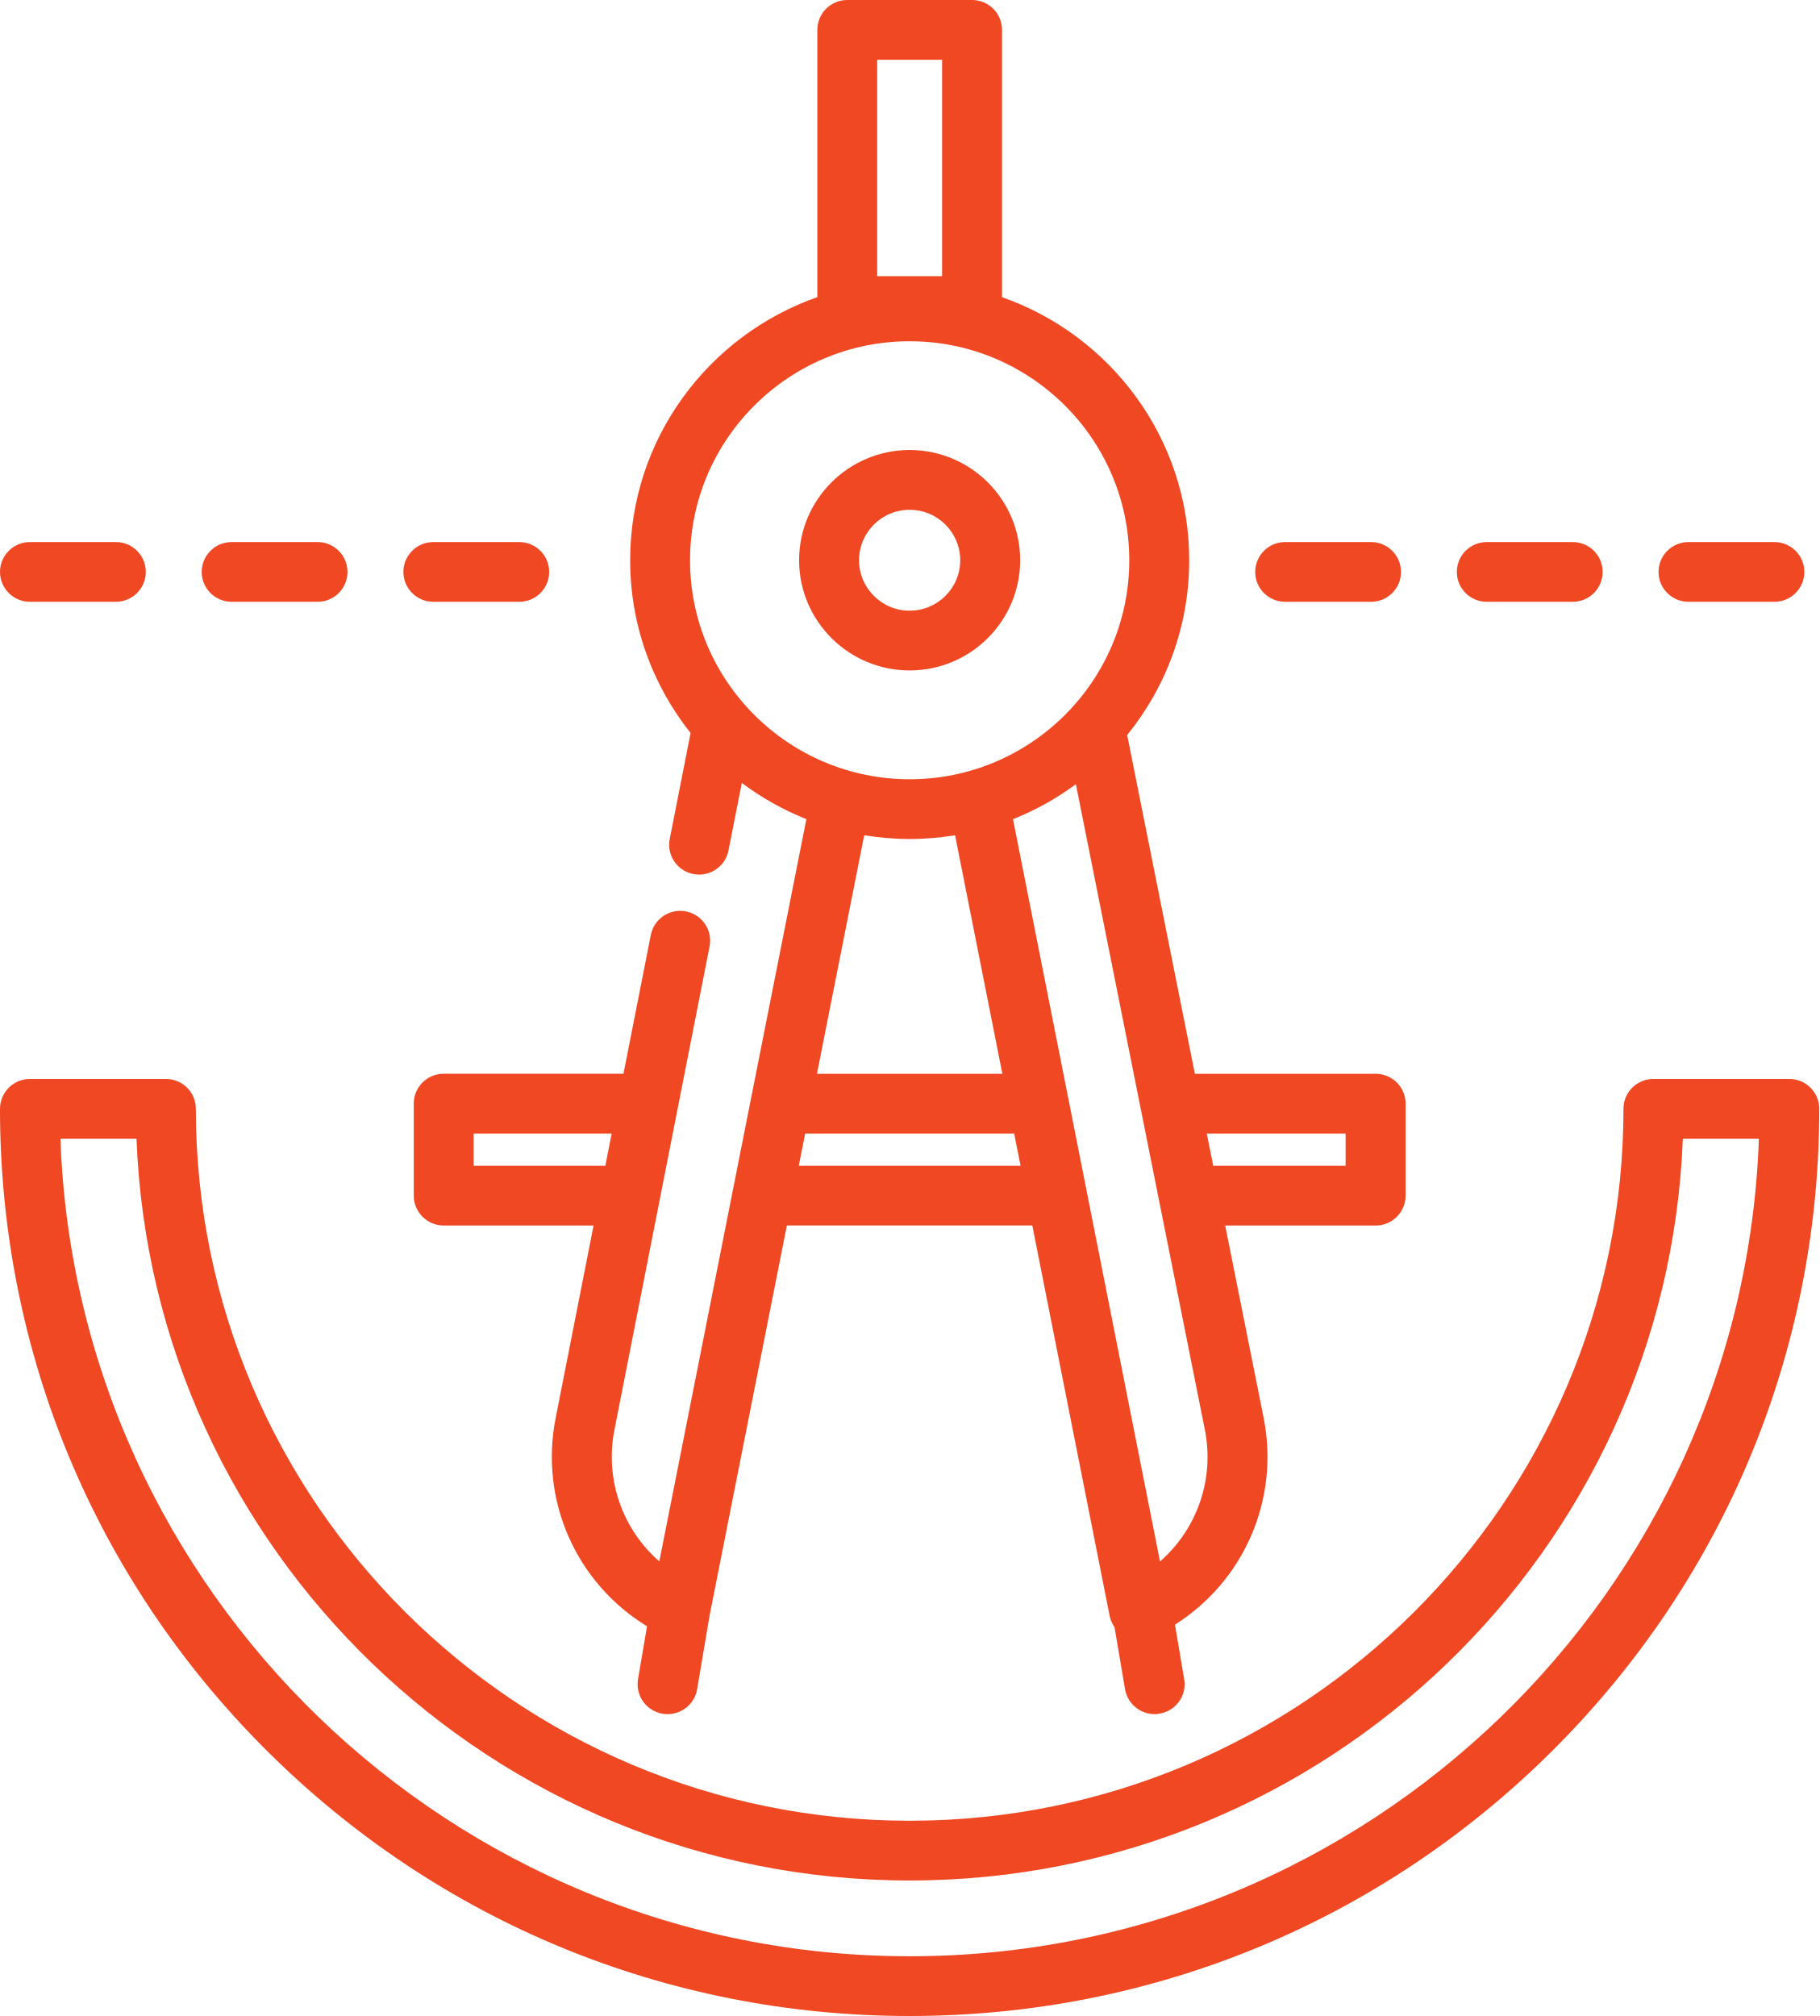
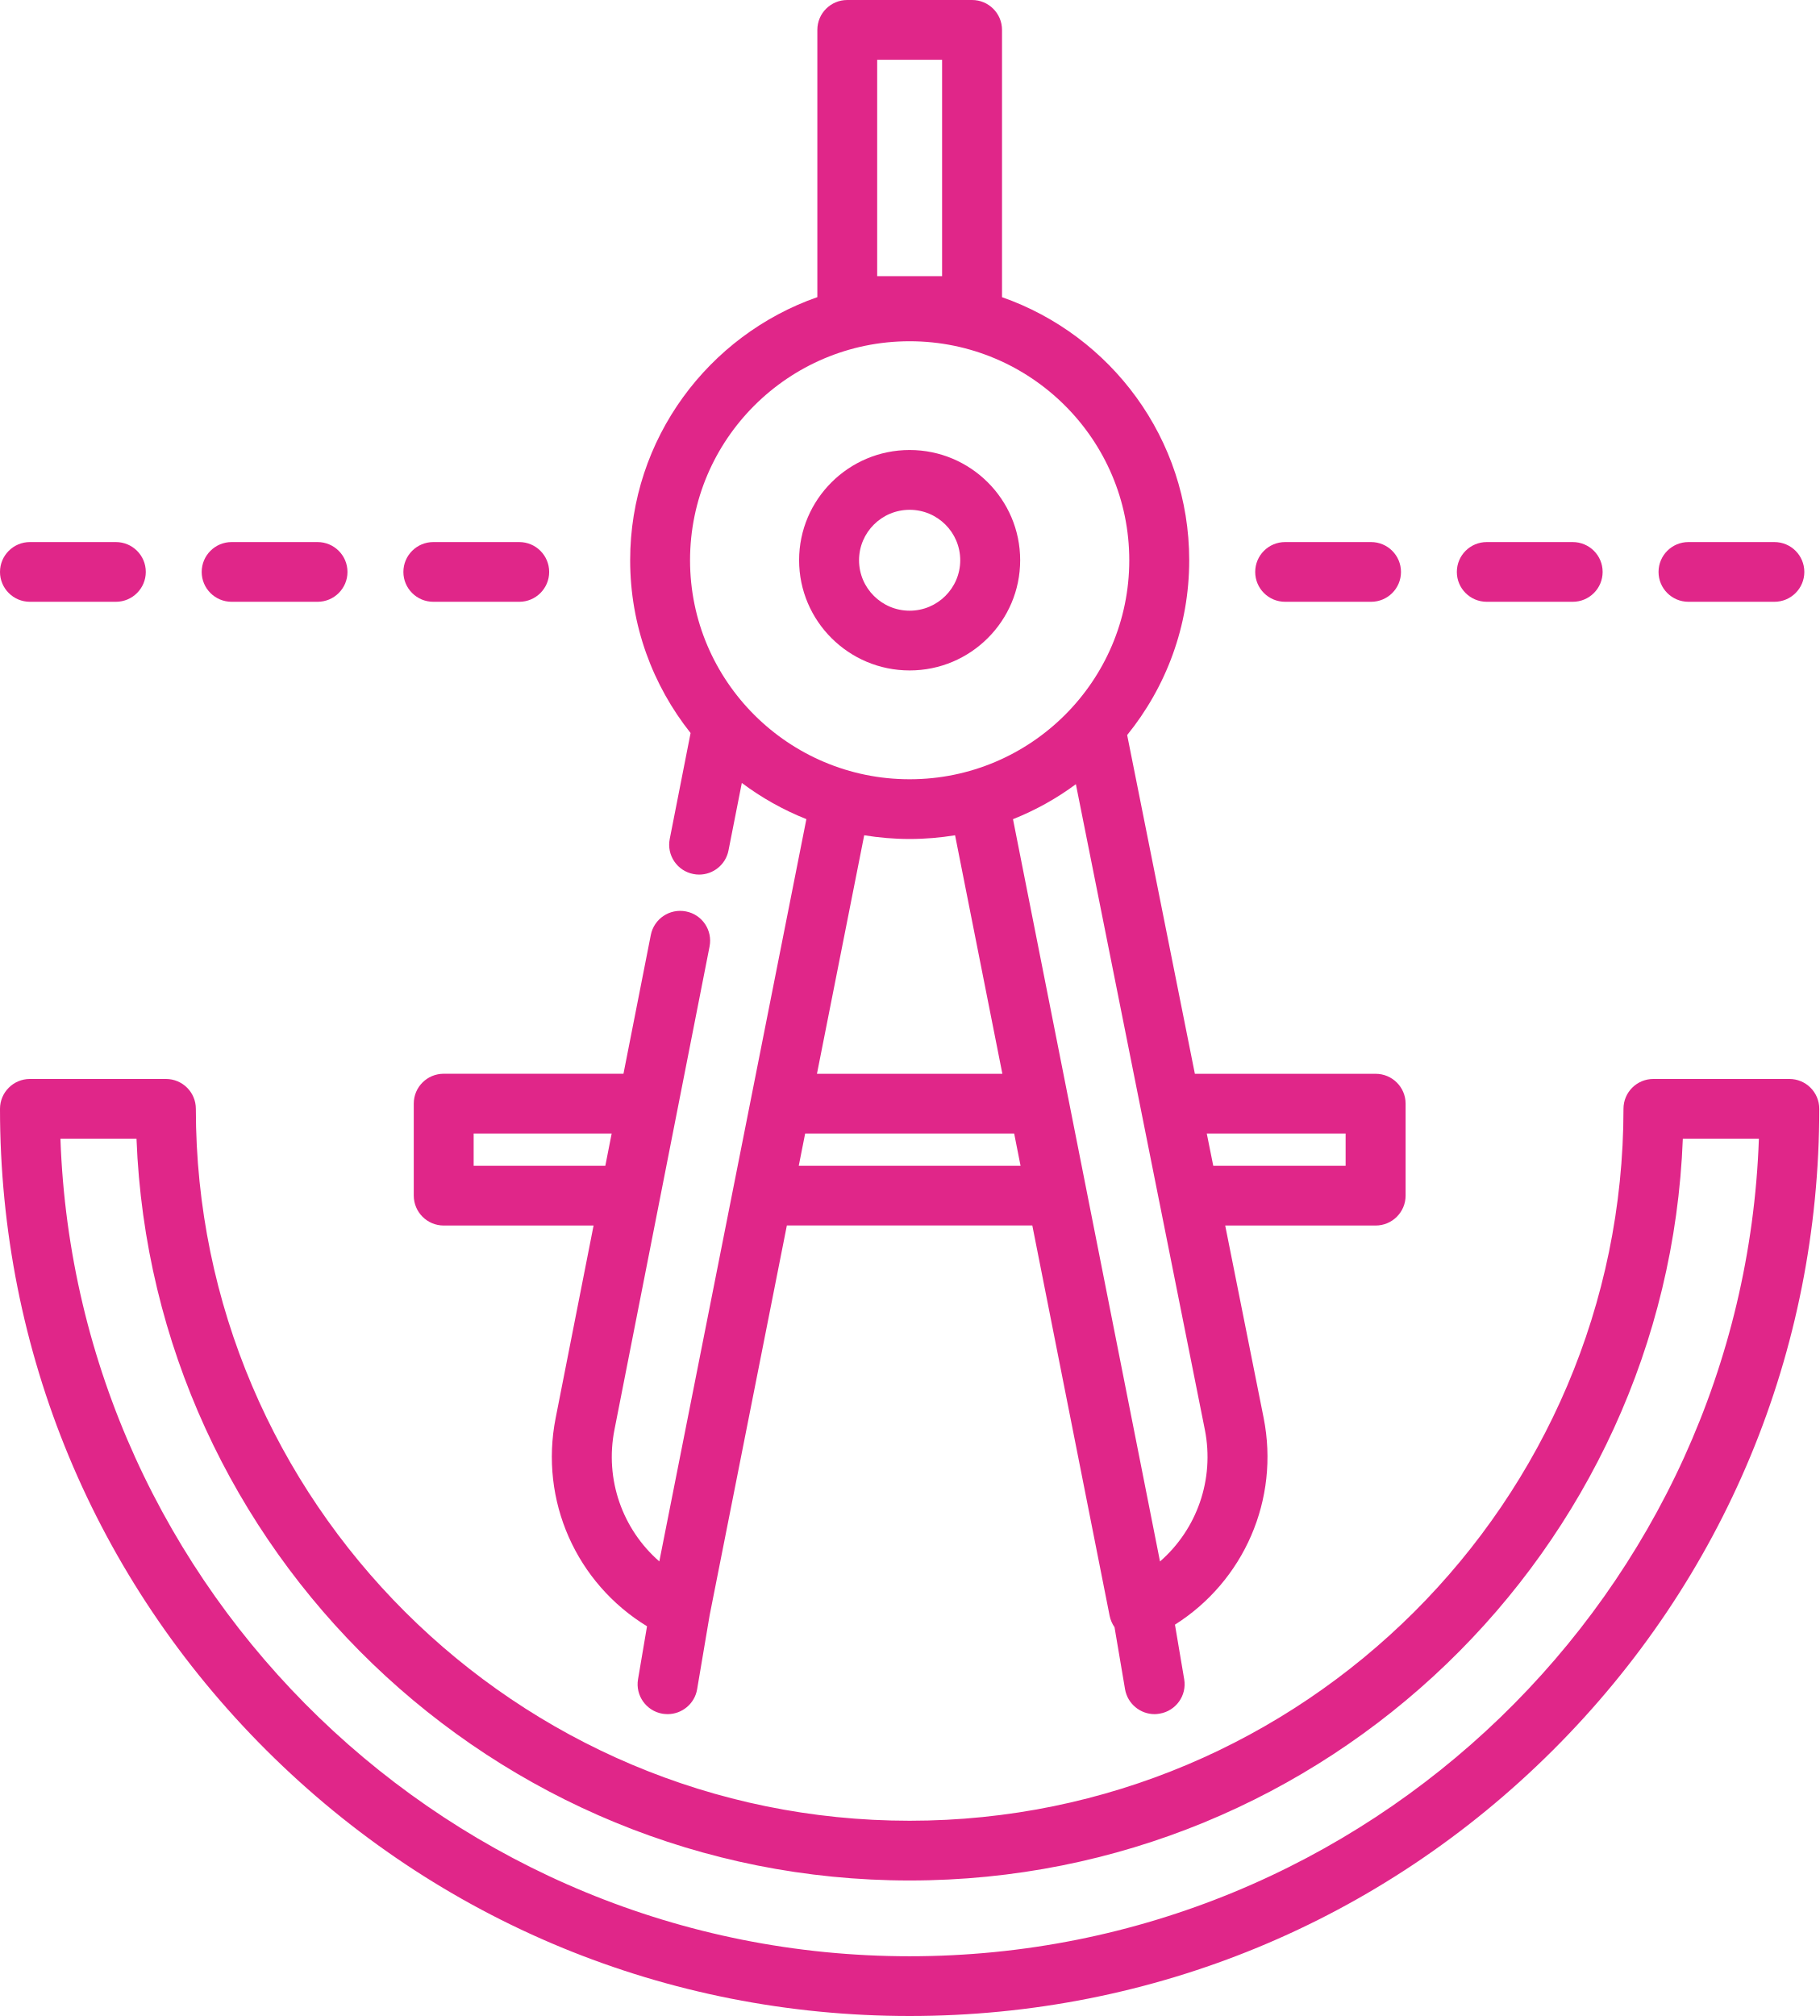
<svg xmlns="http://www.w3.org/2000/svg" version="1.1" id="Layer_1" x="0px" y="0px" width="37px" height="41px" viewBox="0 0 37 41" enable-background="new 0 0 37 41" xml:space="preserve">
  <g>
    <g>
      <g>
-         <path fill="#EF4823" d="M36.391,21.943h-2.764c-0.337,0-0.609,0.271-0.609,0.607c0,7.982-6.513,14.479-14.518,14.479     c-8.004,0-14.517-6.496-14.517-14.479c0-0.336-0.273-0.607-0.609-0.607H0.609C0.273,21.943,0,22.215,0,22.551     c0,4.928,1.924,9.561,5.418,13.045S13.559,41,18.5,41s9.587-1.92,13.081-5.404S37,27.479,37,22.551     C37,22.215,36.728,21.943,36.391,21.943z M18.5,39.785c-9.325,0-16.948-7.404-17.271-16.627h1.547     c0.321,8.373,7.251,15.086,15.724,15.086s15.403-6.713,15.725-15.086h1.547C35.448,32.381,27.825,39.785,18.5,39.785z" />
+         <path fill="#E02689" d="M36.391,21.943h-2.764c-0.337,0-0.609,0.271-0.609,0.607c0,7.982-6.513,14.479-14.518,14.479     c-8.004,0-14.517-6.496-14.517-14.479c0-0.336-0.273-0.607-0.609-0.607H0.609C0.273,21.943,0,22.215,0,22.551     c0,4.928,1.924,9.561,5.418,13.045S13.559,41,18.5,41s9.587-1.92,13.081-5.404S37,27.479,37,22.551     C37,22.215,36.728,21.943,36.391,21.943z M18.5,39.785c-9.325,0-16.948-7.404-17.271-16.627h1.547     c0.321,8.373,7.251,15.086,15.724,15.086s15.403-6.713,15.725-15.086h1.547C35.448,32.381,27.825,39.785,18.5,39.785z" />
      </g>
    </g>
    <g>
      <g>
-         <path fill="#EF4823" d="M18.5,9.152c-1.239,0-2.248,1.005-2.248,2.241s1.008,2.242,2.248,2.242s2.248-1.006,2.248-2.242     S19.739,9.152,18.5,9.152z M18.5,12.42c-0.567,0-1.029-0.46-1.029-1.026s0.461-1.026,1.029-1.026s1.029,0.46,1.029,1.026     S19.067,12.42,18.5,12.42z" />
+         <path fill="#E02689" d="M18.5,9.152c-1.239,0-2.248,1.005-2.248,2.241s1.008,2.242,2.248,2.242s2.248-1.006,2.248-2.242     S19.739,9.152,18.5,9.152z M18.5,12.42c-0.567,0-1.029-0.46-1.029-1.026s0.461-1.026,1.029-1.026s1.029,0.46,1.029,1.026     S19.067,12.42,18.5,12.42z" />
      </g>
    </g>
    <g>
      <g>
-         <path fill="#EF4823" d="M27.977,21.838h-3.676l-1.377-6.889c0.788-0.973,1.262-2.21,1.262-3.555c0-2.47-1.593-4.575-3.807-5.35     V0.608C20.379,0.272,20.105,0,19.77,0h-2.538c-0.337,0-0.609,0.272-0.609,0.607v5.436c-2.214,0.775-3.807,2.88-3.807,5.35     c0,1.327,0.46,2.547,1.229,3.515l-0.424,2.154c-0.065,0.33,0.15,0.649,0.48,0.713c0.04,0.008,0.079,0.012,0.118,0.012     c0.285,0,0.54-0.201,0.597-0.491l0.271-1.373c0.4,0.3,0.841,0.548,1.313,0.736l-2.991,15.096     c-0.748-0.652-1.113-1.666-0.912-2.68l1.934-9.826c0.065-0.33-0.15-0.649-0.48-0.713c-0.331-0.065-0.65,0.15-0.715,0.479     l-0.556,2.822H9.024c-0.336,0-0.609,0.271-0.609,0.607v1.871c0,0.336,0.273,0.609,0.609,0.609h3.048l-0.771,3.914     c-0.333,1.682,0.422,3.359,1.858,4.236l-0.183,1.078c-0.056,0.33,0.167,0.645,0.5,0.701c0.034,0.004,0.068,0.008,0.102,0.008     c0.292,0,0.55-0.211,0.6-0.506l0.254-1.502l1.571-7.93h4.992l1.573,7.941c0.017,0.082,0.051,0.16,0.099,0.229l0.214,1.262     c0.051,0.295,0.309,0.506,0.601,0.506c0.033,0,0.067-0.004,0.102-0.01c0.332-0.055,0.556-0.369,0.5-0.699l-0.188-1.111     c1.4-0.885,2.133-2.543,1.804-4.203l-0.782-3.914h3.06c0.336,0,0.609-0.273,0.609-0.609v-1.871     C28.586,22.109,28.313,21.838,27.977,21.838z M12.311,23.709H9.633v-0.656h2.807L12.311,23.709z M17.84,1.216h1.32v4.4h-1.32     V1.216L17.84,1.216z M14.034,11.394c0-2.456,2.003-4.454,4.466-4.454s4.467,1.998,4.467,4.454s-2.004,4.454-4.467,4.454     S14.034,13.85,14.034,11.394z M20.386,21.838h-3.771l0.961-4.851c0.301,0.049,0.609,0.076,0.924,0.076     c0.315,0,0.623-0.027,0.924-0.076L20.386,21.838z M16.245,23.709l0.13-0.656h4.251l0.13,0.656H16.245z M23.592,31.756     l-1.497-7.559c0-0.002-0.001-0.004-0.001-0.006l-0.369-1.863c-0.001-0.004-0.001-0.006-0.002-0.008l-1.121-5.66     c0.459-0.183,0.889-0.422,1.279-0.712l1.696,8.489c0,0.002,0.001,0.004,0.001,0.004l0.926,4.635     C24.705,30.09,24.34,31.104,23.592,31.756z M27.367,23.709h-2.692l-0.132-0.656h2.824V23.709z" />
+         <path fill="#E02689" d="M27.977,21.838h-3.676l-1.377-6.889c0.788-0.973,1.262-2.21,1.262-3.555c0-2.47-1.593-4.575-3.807-5.35     V0.608C20.379,0.272,20.105,0,19.77,0h-2.538c-0.337,0-0.609,0.272-0.609,0.607v5.436c-2.214,0.775-3.807,2.88-3.807,5.35     c0,1.327,0.46,2.547,1.229,3.515l-0.424,2.154c-0.065,0.33,0.15,0.649,0.48,0.713c0.04,0.008,0.079,0.012,0.118,0.012     c0.285,0,0.54-0.201,0.597-0.491l0.271-1.373c0.4,0.3,0.841,0.548,1.313,0.736l-2.991,15.096     c-0.748-0.652-1.113-1.666-0.912-2.68l1.934-9.826c0.065-0.33-0.15-0.649-0.48-0.713c-0.331-0.065-0.65,0.15-0.715,0.479     l-0.556,2.822H9.024c-0.336,0-0.609,0.271-0.609,0.607v1.871c0,0.336,0.273,0.609,0.609,0.609h3.048l-0.771,3.914     c-0.333,1.682,0.422,3.359,1.858,4.236l-0.183,1.078c-0.056,0.33,0.167,0.645,0.5,0.701c0.034,0.004,0.068,0.008,0.102,0.008     c0.292,0,0.55-0.211,0.6-0.506l0.254-1.502l1.571-7.93h4.992l1.573,7.941c0.017,0.082,0.051,0.16,0.099,0.229l0.214,1.262     c0.051,0.295,0.309,0.506,0.601,0.506c0.033,0,0.067-0.004,0.102-0.01c0.332-0.055,0.556-0.369,0.5-0.699l-0.188-1.111     c1.4-0.885,2.133-2.543,1.804-4.203l-0.782-3.914h3.06c0.336,0,0.609-0.273,0.609-0.609v-1.871     C28.586,22.109,28.313,21.838,27.977,21.838z M12.311,23.709H9.633v-0.656h2.807L12.311,23.709z M17.84,1.216h1.32v4.4h-1.32     V1.216L17.84,1.216z M14.034,11.394c0-2.456,2.003-4.454,4.466-4.454s4.467,1.998,4.467,4.454s-2.004,4.454-4.467,4.454     S14.034,13.85,14.034,11.394z M20.386,21.838h-3.771l0.961-4.851c0.301,0.049,0.609,0.076,0.924,0.076     c0.315,0,0.623-0.027,0.924-0.076L20.386,21.838z M16.245,23.709l0.13-0.656h4.251l0.13,0.656H16.245z M23.592,31.756     l-1.497-7.559c0-0.002-0.001-0.004-0.001-0.006l-0.369-1.863c-0.001-0.004-0.001-0.006-0.002-0.008l-1.121-5.66     c0.459-0.183,0.889-0.422,1.279-0.712l1.696,8.489c0,0.002,0.001,0.004,0.001,0.004l0.926,4.635     C24.705,30.09,24.34,31.104,23.592,31.756z M27.367,23.709h-2.692l-0.132-0.656h2.824V23.709z" />
      </g>
    </g>
    <g>
      <g>
-         <path fill="#EF4823" d="M2.356,11.024H0.609C0.273,11.024,0,11.296,0,11.632c0,0.335,0.273,0.607,0.609,0.607h1.747     c0.336,0,0.609-0.272,0.609-0.607C2.966,11.296,2.693,11.024,2.356,11.024z" />
+         <path fill="#E02689" d="M2.356,11.024H0.609C0.273,11.024,0,11.296,0,11.632c0,0.335,0.273,0.607,0.609,0.607h1.747     c0.336,0,0.609-0.272,0.609-0.607C2.966,11.296,2.693,11.024,2.356,11.024z" />
      </g>
    </g>
    <g>
      <g>
-         <path fill="#EF4823" d="M6.458,11.024H4.711c-0.336,0-0.609,0.272-0.609,0.608c0,0.335,0.273,0.607,0.609,0.607h1.747     c0.336,0,0.609-0.272,0.609-0.607C7.067,11.296,6.794,11.024,6.458,11.024z" />
+         <path fill="#E02689" d="M6.458,11.024H4.711c-0.336,0-0.609,0.272-0.609,0.608c0,0.335,0.273,0.607,0.609,0.607h1.747     c0.336,0,0.609-0.272,0.609-0.607C7.067,11.296,6.794,11.024,6.458,11.024z" />
      </g>
    </g>
    <g>
      <g>
-         <path fill="#EF4823" d="M10.56,11.024H8.813c-0.336,0-0.609,0.272-0.609,0.608c0,0.335,0.273,0.607,0.609,0.607h1.747     c0.336,0,0.609-0.272,0.609-0.607C11.169,11.296,10.896,11.024,10.56,11.024z" />
+         <path fill="#E02689" d="M10.56,11.024H8.813c-0.336,0-0.609,0.272-0.609,0.608c0,0.335,0.273,0.607,0.609,0.607h1.747     c0.336,0,0.609-0.272,0.609-0.607C11.169,11.296,10.896,11.024,10.56,11.024z" />
      </g>
    </g>
    <g>
      <g>
-         <path fill="#EF4823" d="M27.884,11.024h-1.747c-0.337,0-0.609,0.272-0.609,0.608c0,0.335,0.272,0.607,0.609,0.607h1.747     c0.337,0,0.609-0.272,0.609-0.607C28.493,11.296,28.221,11.024,27.884,11.024z" />
+         <path fill="#E02689" d="M27.884,11.024h-1.747c-0.337,0-0.609,0.272-0.609,0.608c0,0.335,0.272,0.607,0.609,0.607h1.747     c0.337,0,0.609-0.272,0.609-0.607C28.493,11.296,28.221,11.024,27.884,11.024z" />
      </g>
    </g>
    <g>
      <g>
-         <path fill="#EF4823" d="M31.985,11.024h-1.747c-0.337,0-0.609,0.272-0.609,0.608c0,0.335,0.272,0.607,0.609,0.607h1.747     c0.337,0,0.609-0.272,0.609-0.607C32.595,11.296,32.322,11.024,31.985,11.024z" />
+         <path fill="#E02689" d="M31.985,11.024h-1.747c-0.337,0-0.609,0.272-0.609,0.608c0,0.335,0.272,0.607,0.609,0.607h1.747     c0.337,0,0.609-0.272,0.609-0.607C32.595,11.296,32.322,11.024,31.985,11.024z" />
      </g>
    </g>
    <g>
      <g>
-         <path fill="#EF4823" d="M36.087,11.024H34.34c-0.337,0-0.609,0.272-0.609,0.608c0,0.335,0.272,0.607,0.609,0.607h1.747     c0.336,0,0.609-0.272,0.609-0.607C36.696,11.296,36.424,11.024,36.087,11.024z" />
+         <path fill="#E02689" d="M36.087,11.024H34.34c-0.337,0-0.609,0.272-0.609,0.608c0,0.335,0.272,0.607,0.609,0.607h1.747     c0.336,0,0.609-0.272,0.609-0.607C36.696,11.296,36.424,11.024,36.087,11.024z" />
      </g>
    </g>
  </g>
</svg>
